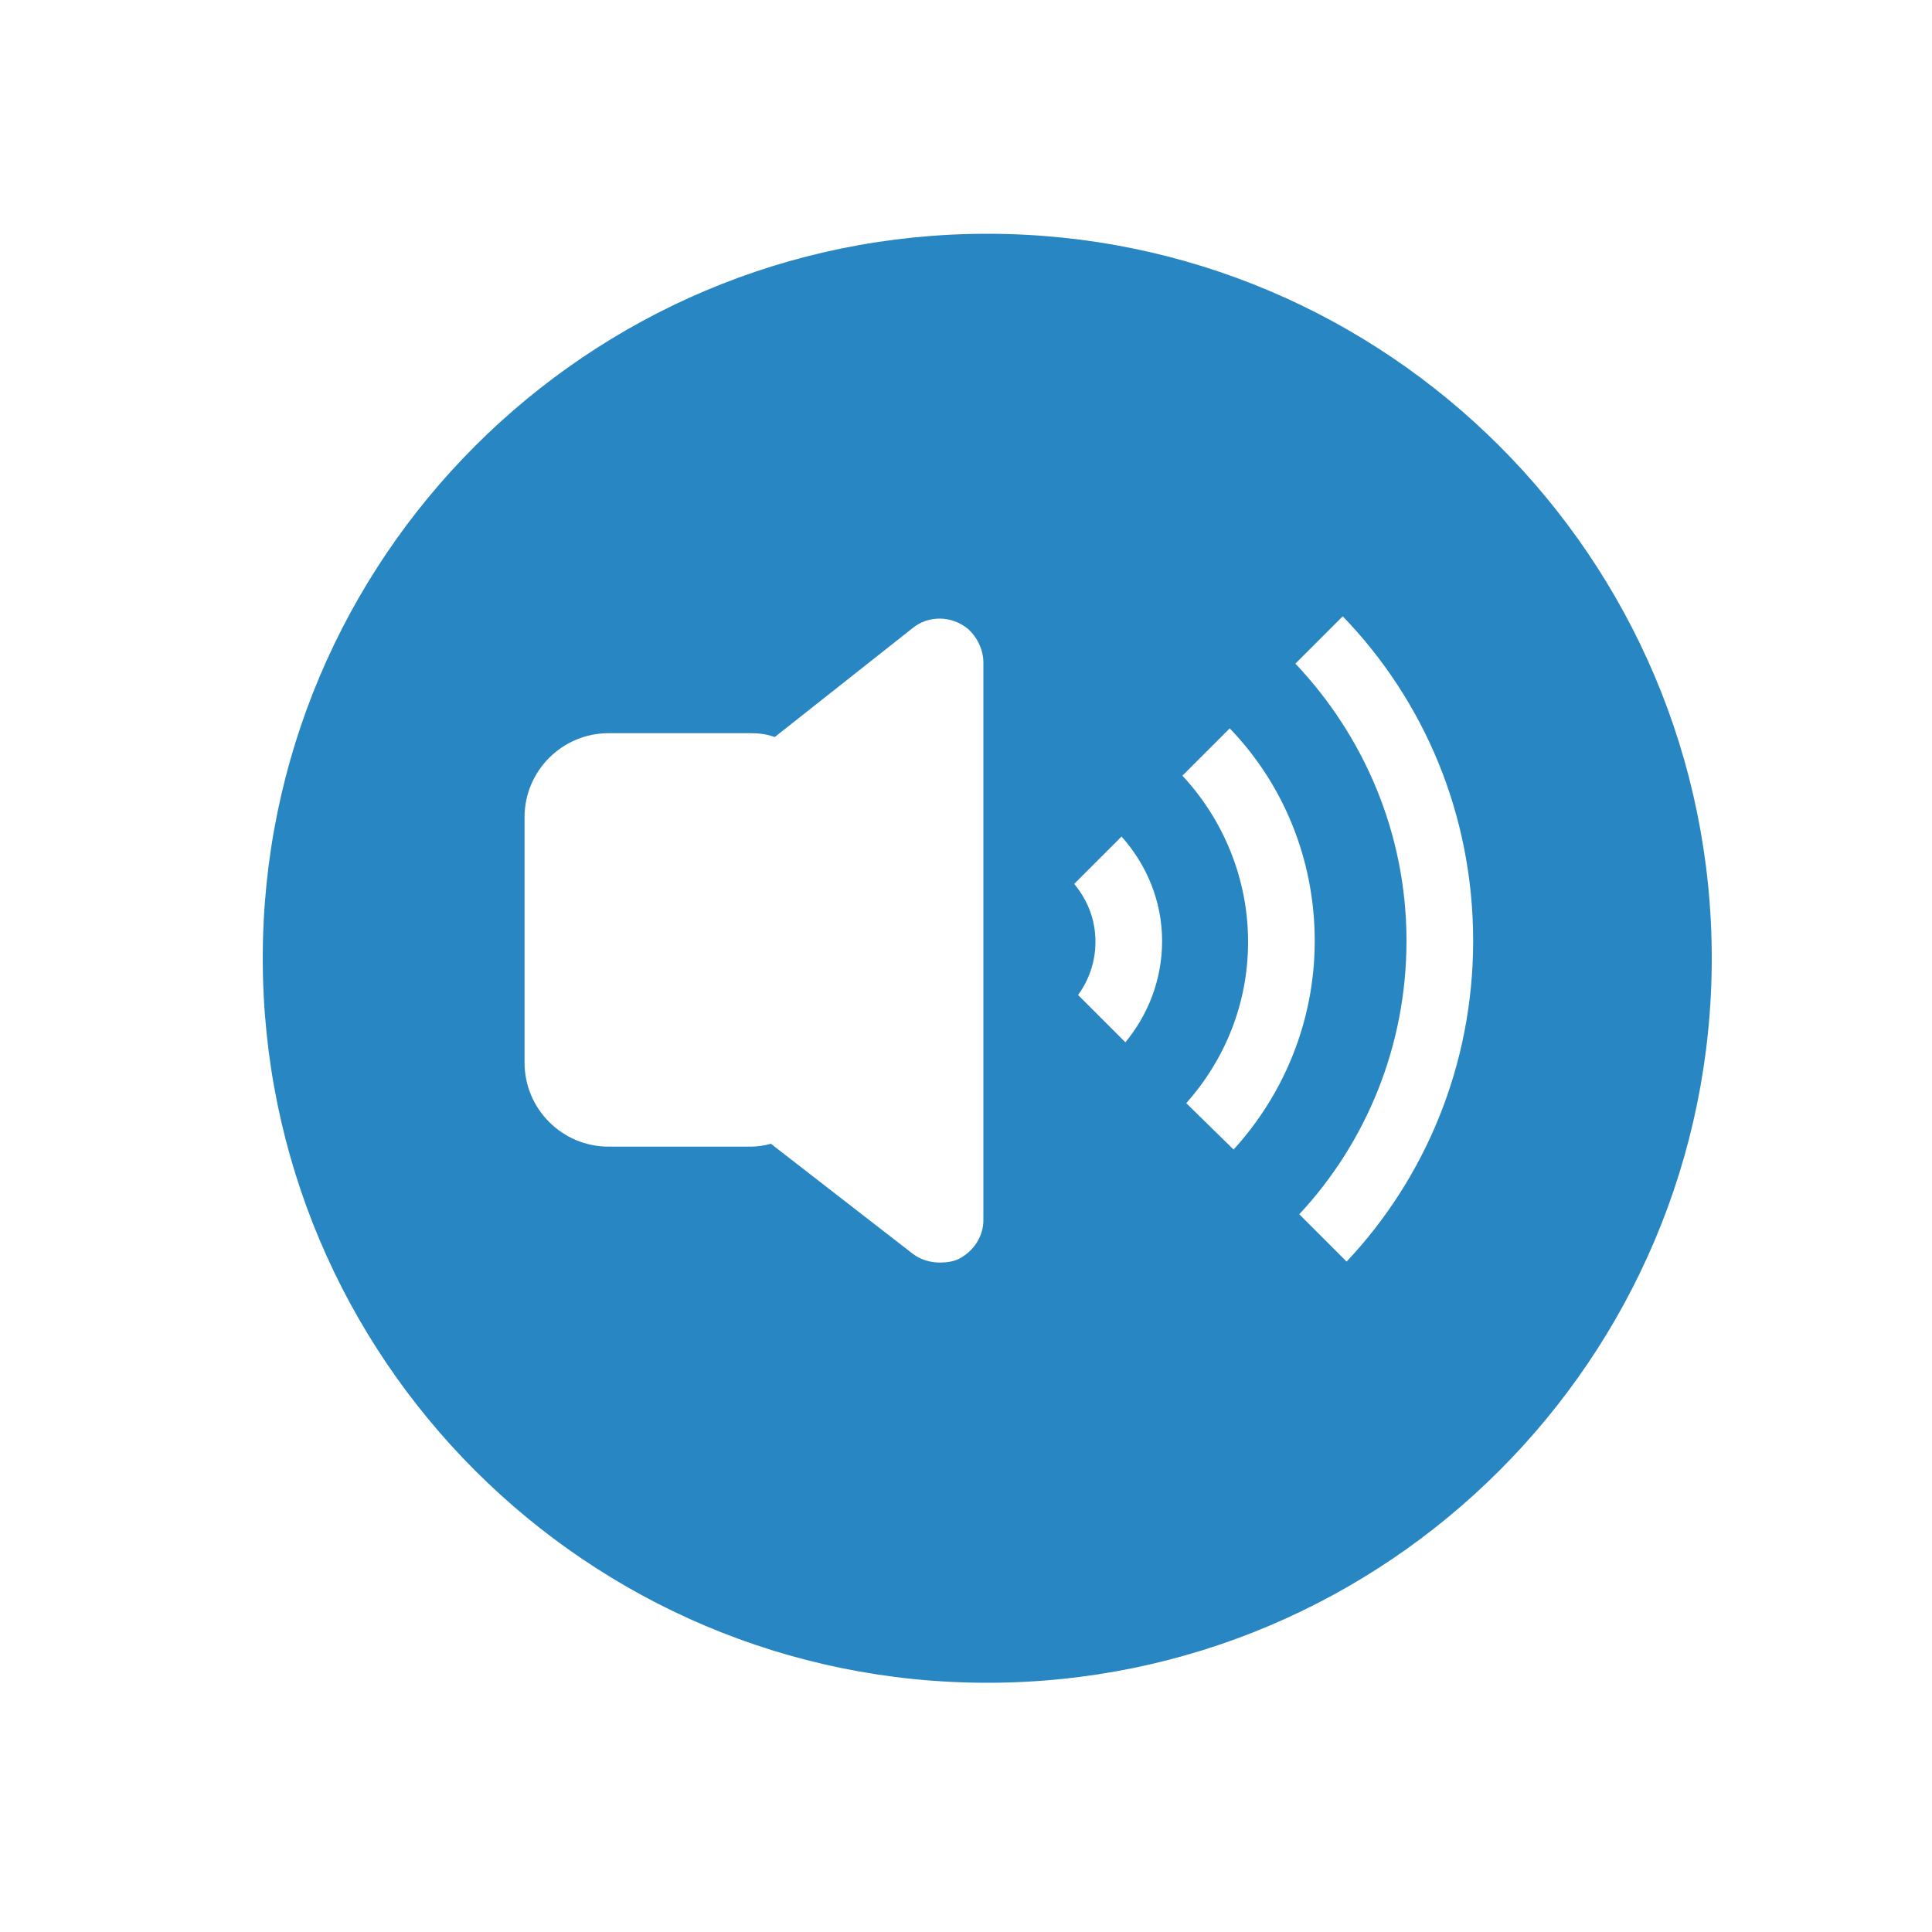
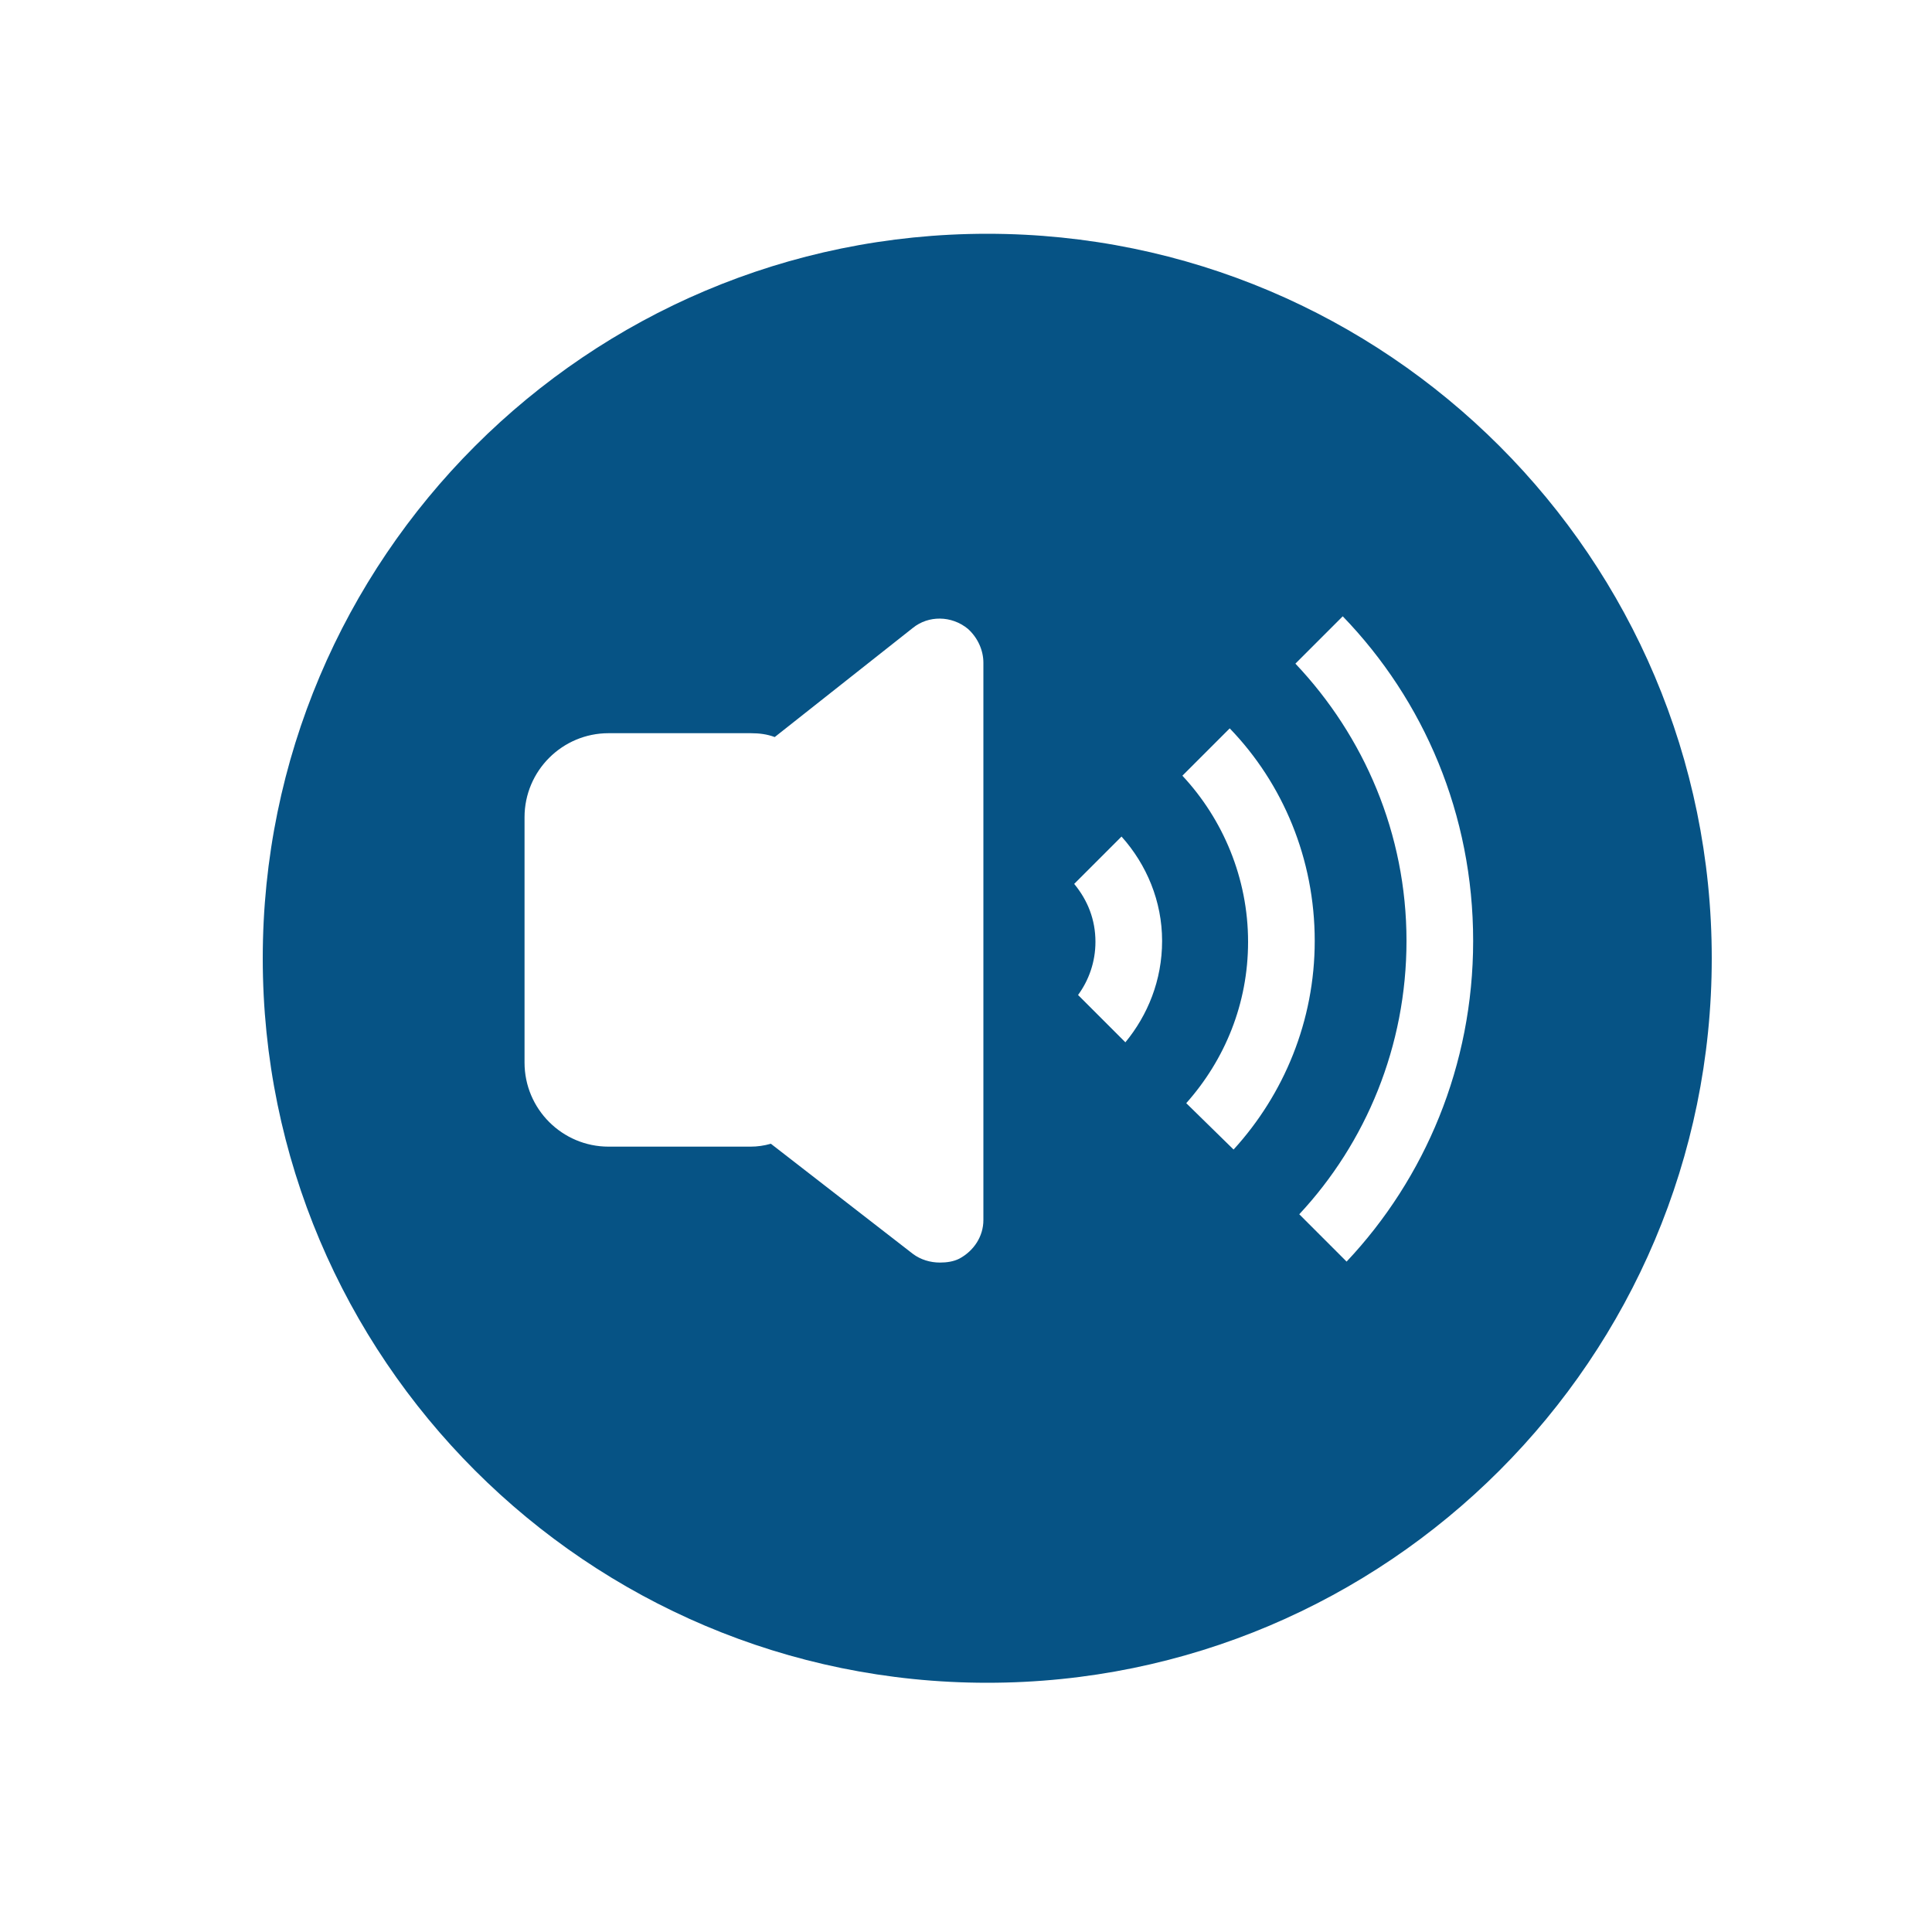
<svg xmlns="http://www.w3.org/2000/svg" version="1.1" id="Layer_1" x="0px" y="0px" viewBox="0 0 200 200" style="enable-background:new 0 0 200 200;" xml:space="preserve">
  <style type="text/css">
- 	.st0{fill:#2886C3;}
+ 	.st0{fill:#065385;}
</style>
  <g>
    <g>
      <g>
        <path class="st0" d="M102.2,24.2c-41.4,0-75,33.6-75,75s33.6,75,75,75s75-33.6,75-75S143.6,24.2,102.2,24.2z M101.8,126.3     L101.8,126.3L101.8,126.3c0,1.7-1,3.2-2.5,4c-0.6,0.3-1.3,0.4-2,0.4c-1,0-2-0.3-2.8-0.9l-14.7-11.4c-0.7,0.2-1.4,0.3-2.1,0.3H63     c-4.8,0-8.7-3.9-8.7-8.7V84.6c0-4.8,3.9-8.7,8.7-8.7h14.7c0.9,0,1.7,0.1,2.5,0.4L94.5,65c1.6-1.3,4-1.3,5.7,0.1     c1,0.9,1.6,2.2,1.6,3.5V126.3z M116.5,107.9l-4.9-4.9c1.1-1.5,1.8-3.4,1.8-5.5c0-2.3-0.8-4.3-2.2-6l4.9-4.9     c2.6,2.9,4.2,6.7,4.2,10.8C120.3,101.5,118.8,105.1,116.5,107.9z M122.8,114.2c4-4.5,6.4-10.3,6.4-16.7c0-6.6-2.6-12.7-6.8-17.2     l4.9-4.9c5.5,5.7,8.8,13.5,8.8,22c0,8.3-3.2,15.9-8.4,21.6L122.8,114.2z M139.4,130.6l-4.9-4.9c6.9-7.4,11.1-17.4,11.1-28.3     c0-11.1-4.4-21.2-11.5-28.7l4.9-4.9c8.4,8.7,13.5,20.5,13.5,33.6C152.5,110.3,147.5,122,139.4,130.6z" />
      </g>
    </g>
  </g>
</svg>
